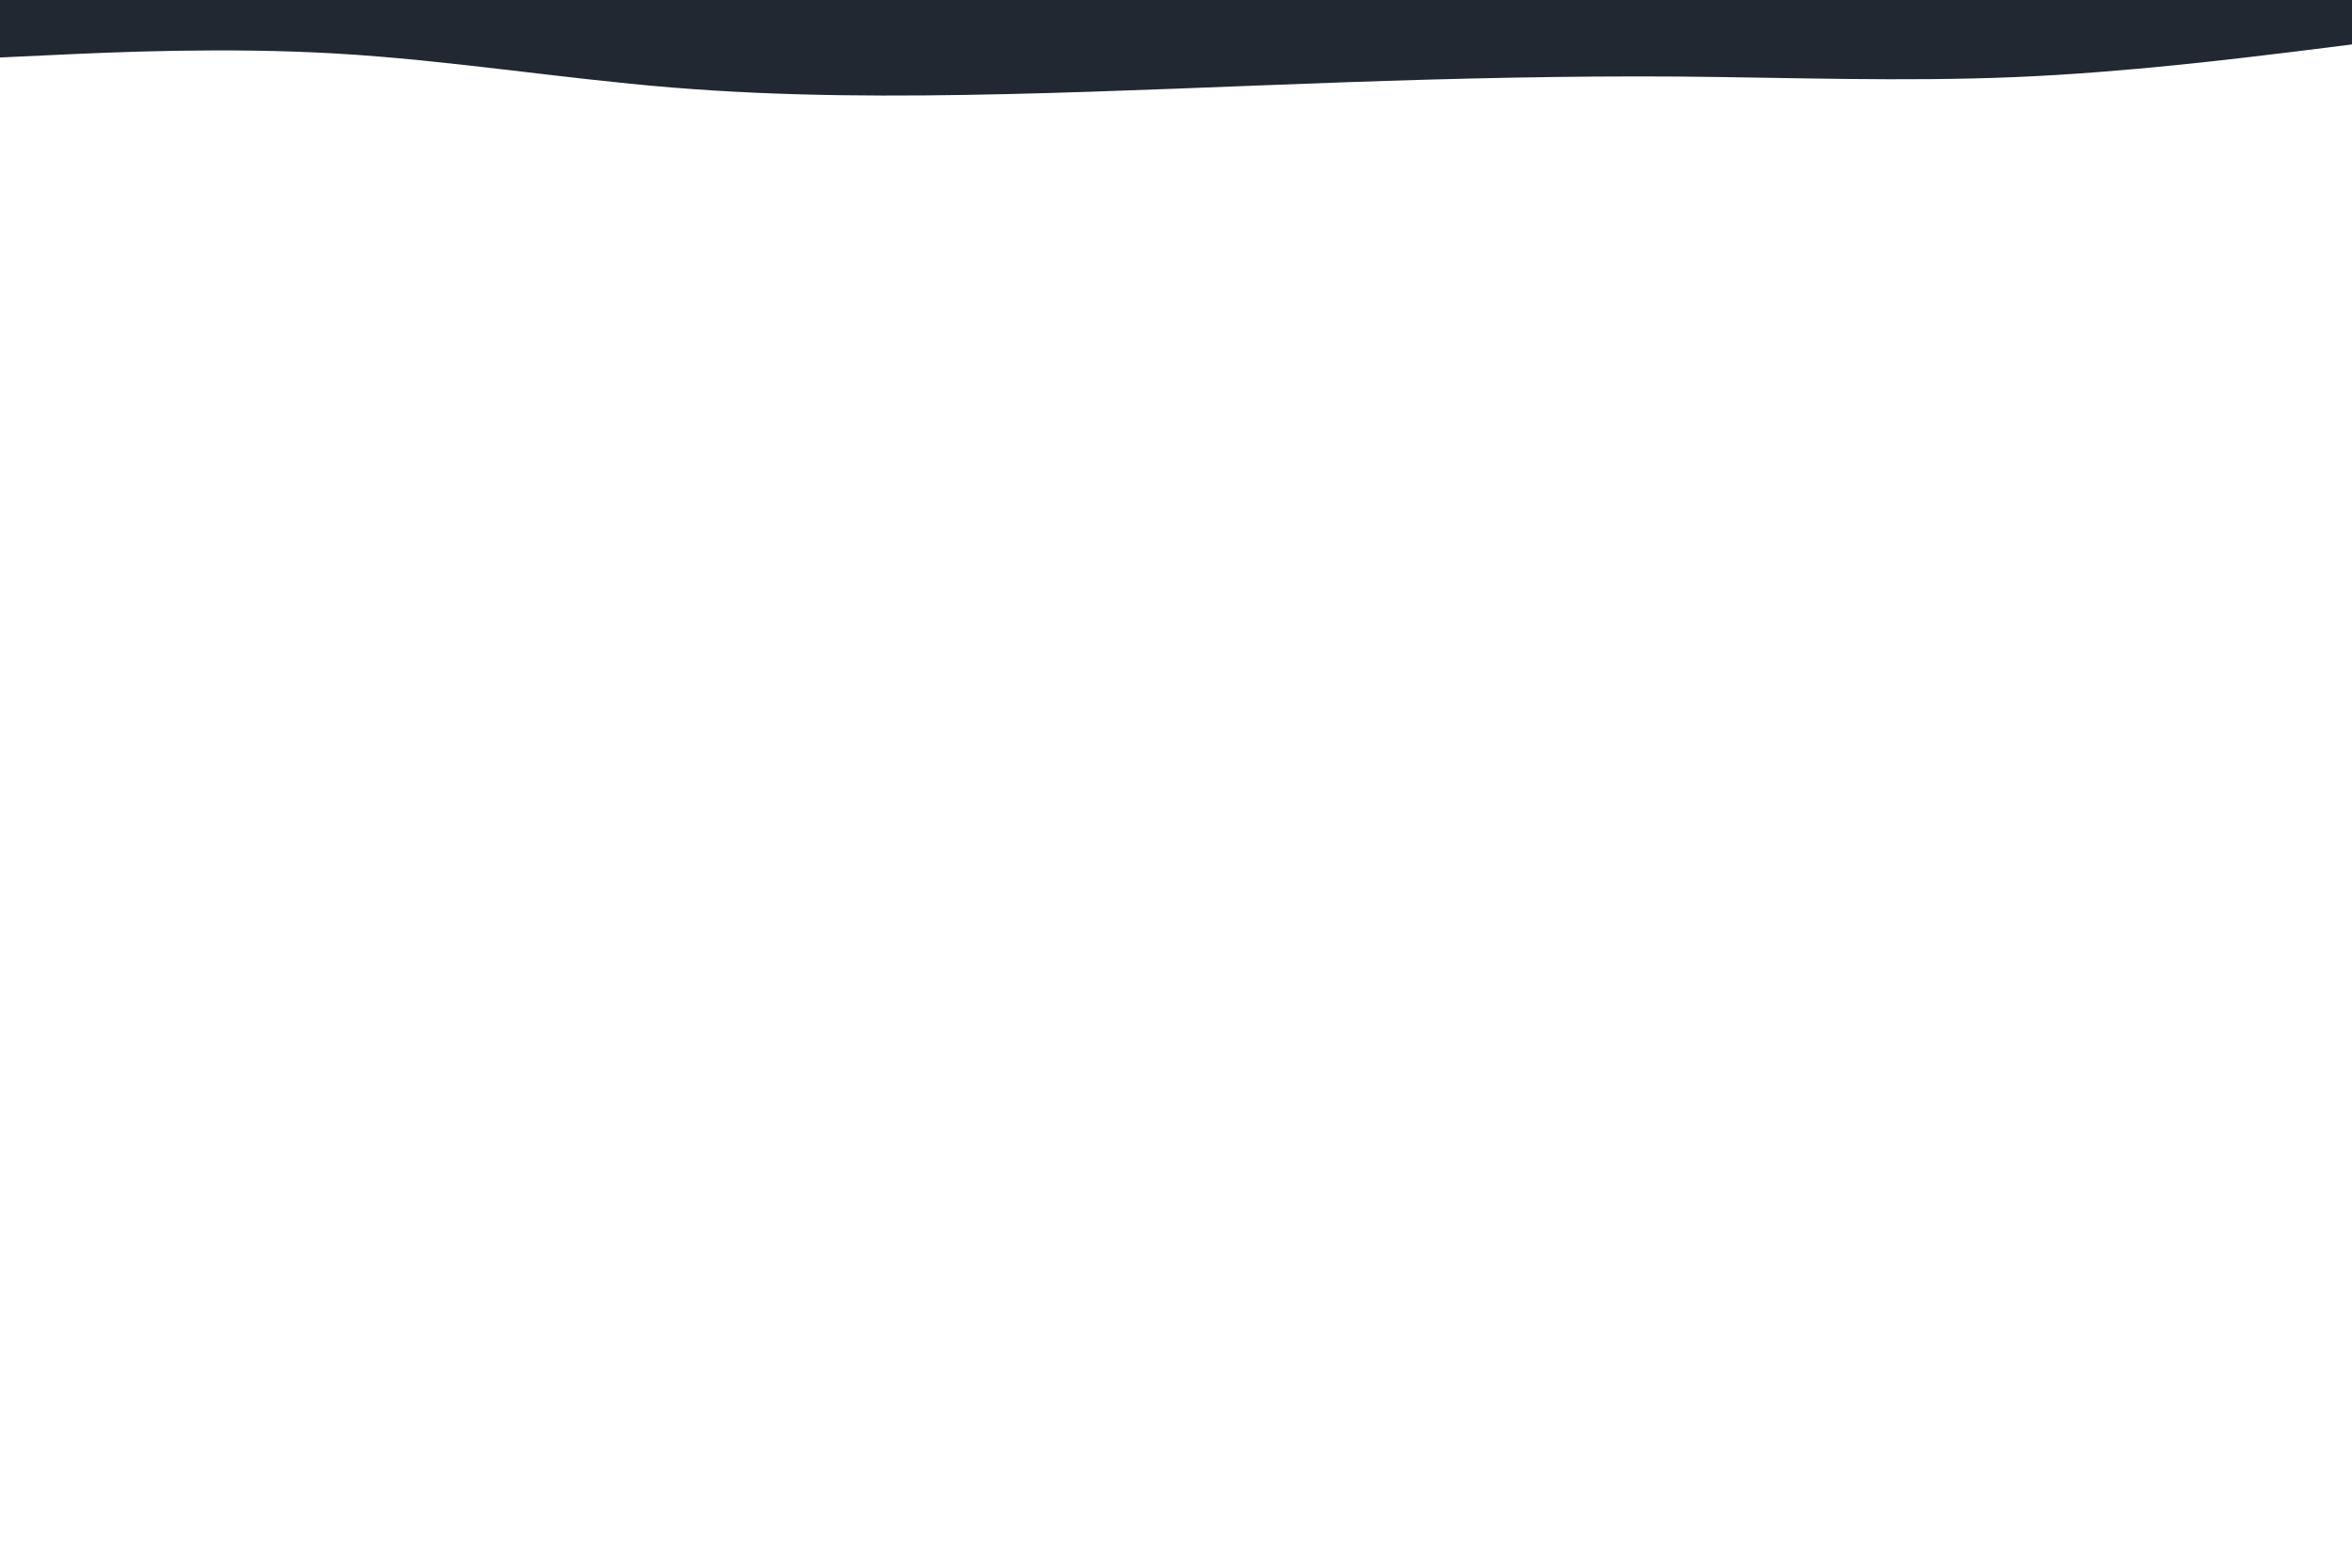
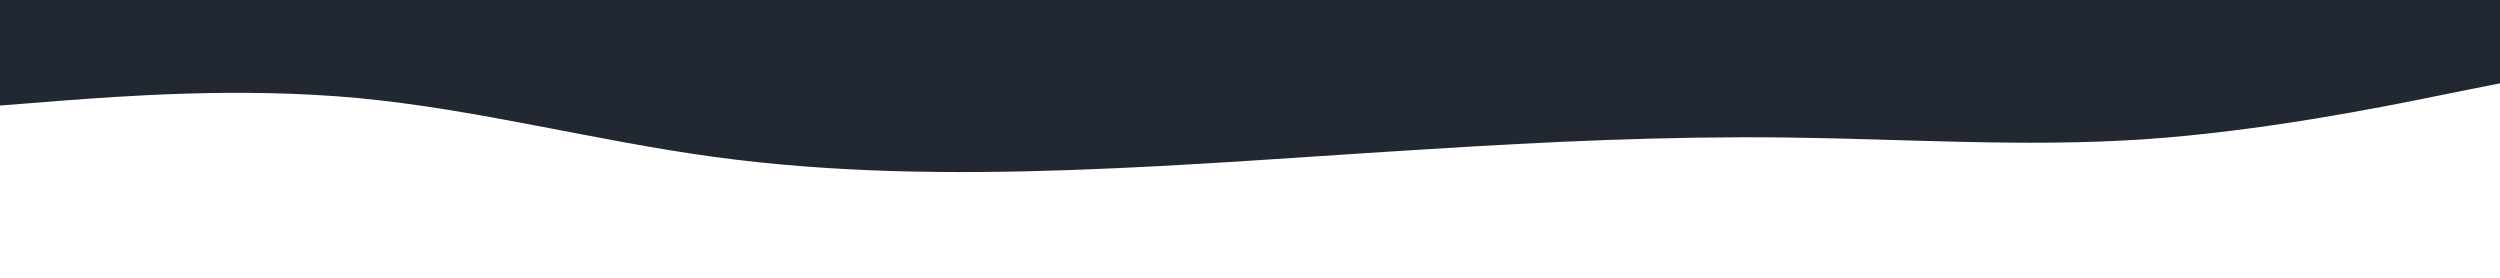
- <svg xmlns="http://www.w3.org/2000/svg" id="visual" viewBox="0 0 900 600" width="900" height="600" version="1.1">
-   <path d="M0 22L21.5 21C43 20 86 18 128.8 20.5C171.7 23 214.3 30 257.2 33.5C300 37 343 37 385.8 36C428.7 35 471.3 33 514.2 31.5C557 30 600 29 642.8 29.3C685.7 29.7 728.3 31.3 771.2 29.5C814 27.7 857 22.3 878.5 19.7L900 17L900 0L878.5 0C857 0 814 0 771.2 0C728.3 0 685.7 0 642.8 0C600 0 557 0 514.2 0C471.3 0 428.7 0 385.8 0C343 0 300 0 257.2 0C214.3 0 171.7 0 128.8 0C86 0 43 0 21.5 0L0 0Z" fill="#222831" stroke-linecap="round" stroke-linejoin="miter" />
+ <svg xmlns="http://www.w3.org/2000/svg" id="visual" viewBox="0 0 900 100" width="900" height="100" version="1.1">
+   <path d="M0 38L21.5 36.3C43 34.7 86 31.3 128.8 35.3C171.7 39.3 214.3 50.7 257.2 56.5C300 62.3 343 62.7 385.8 61.2C428.7 59.7 471.3 56.3 514.2 53.7C557 51 600 49 642.8 49.5C685.7 50 728.3 53 771.2 50.2C814 47.3 857 38.7 878.5 34.3L900 30L900 0L878.5 0C857 0 814 0 771.2 0C728.3 0 685.7 0 642.8 0C600 0 557 0 514.2 0C471.3 0 428.7 0 385.8 0C343 0 300 0 257.2 0C214.3 0 171.7 0 128.8 0C86 0 43 0 21.5 0L0 0Z" fill="#222831" stroke-linecap="round" stroke-linejoin="miter" />
</svg>
